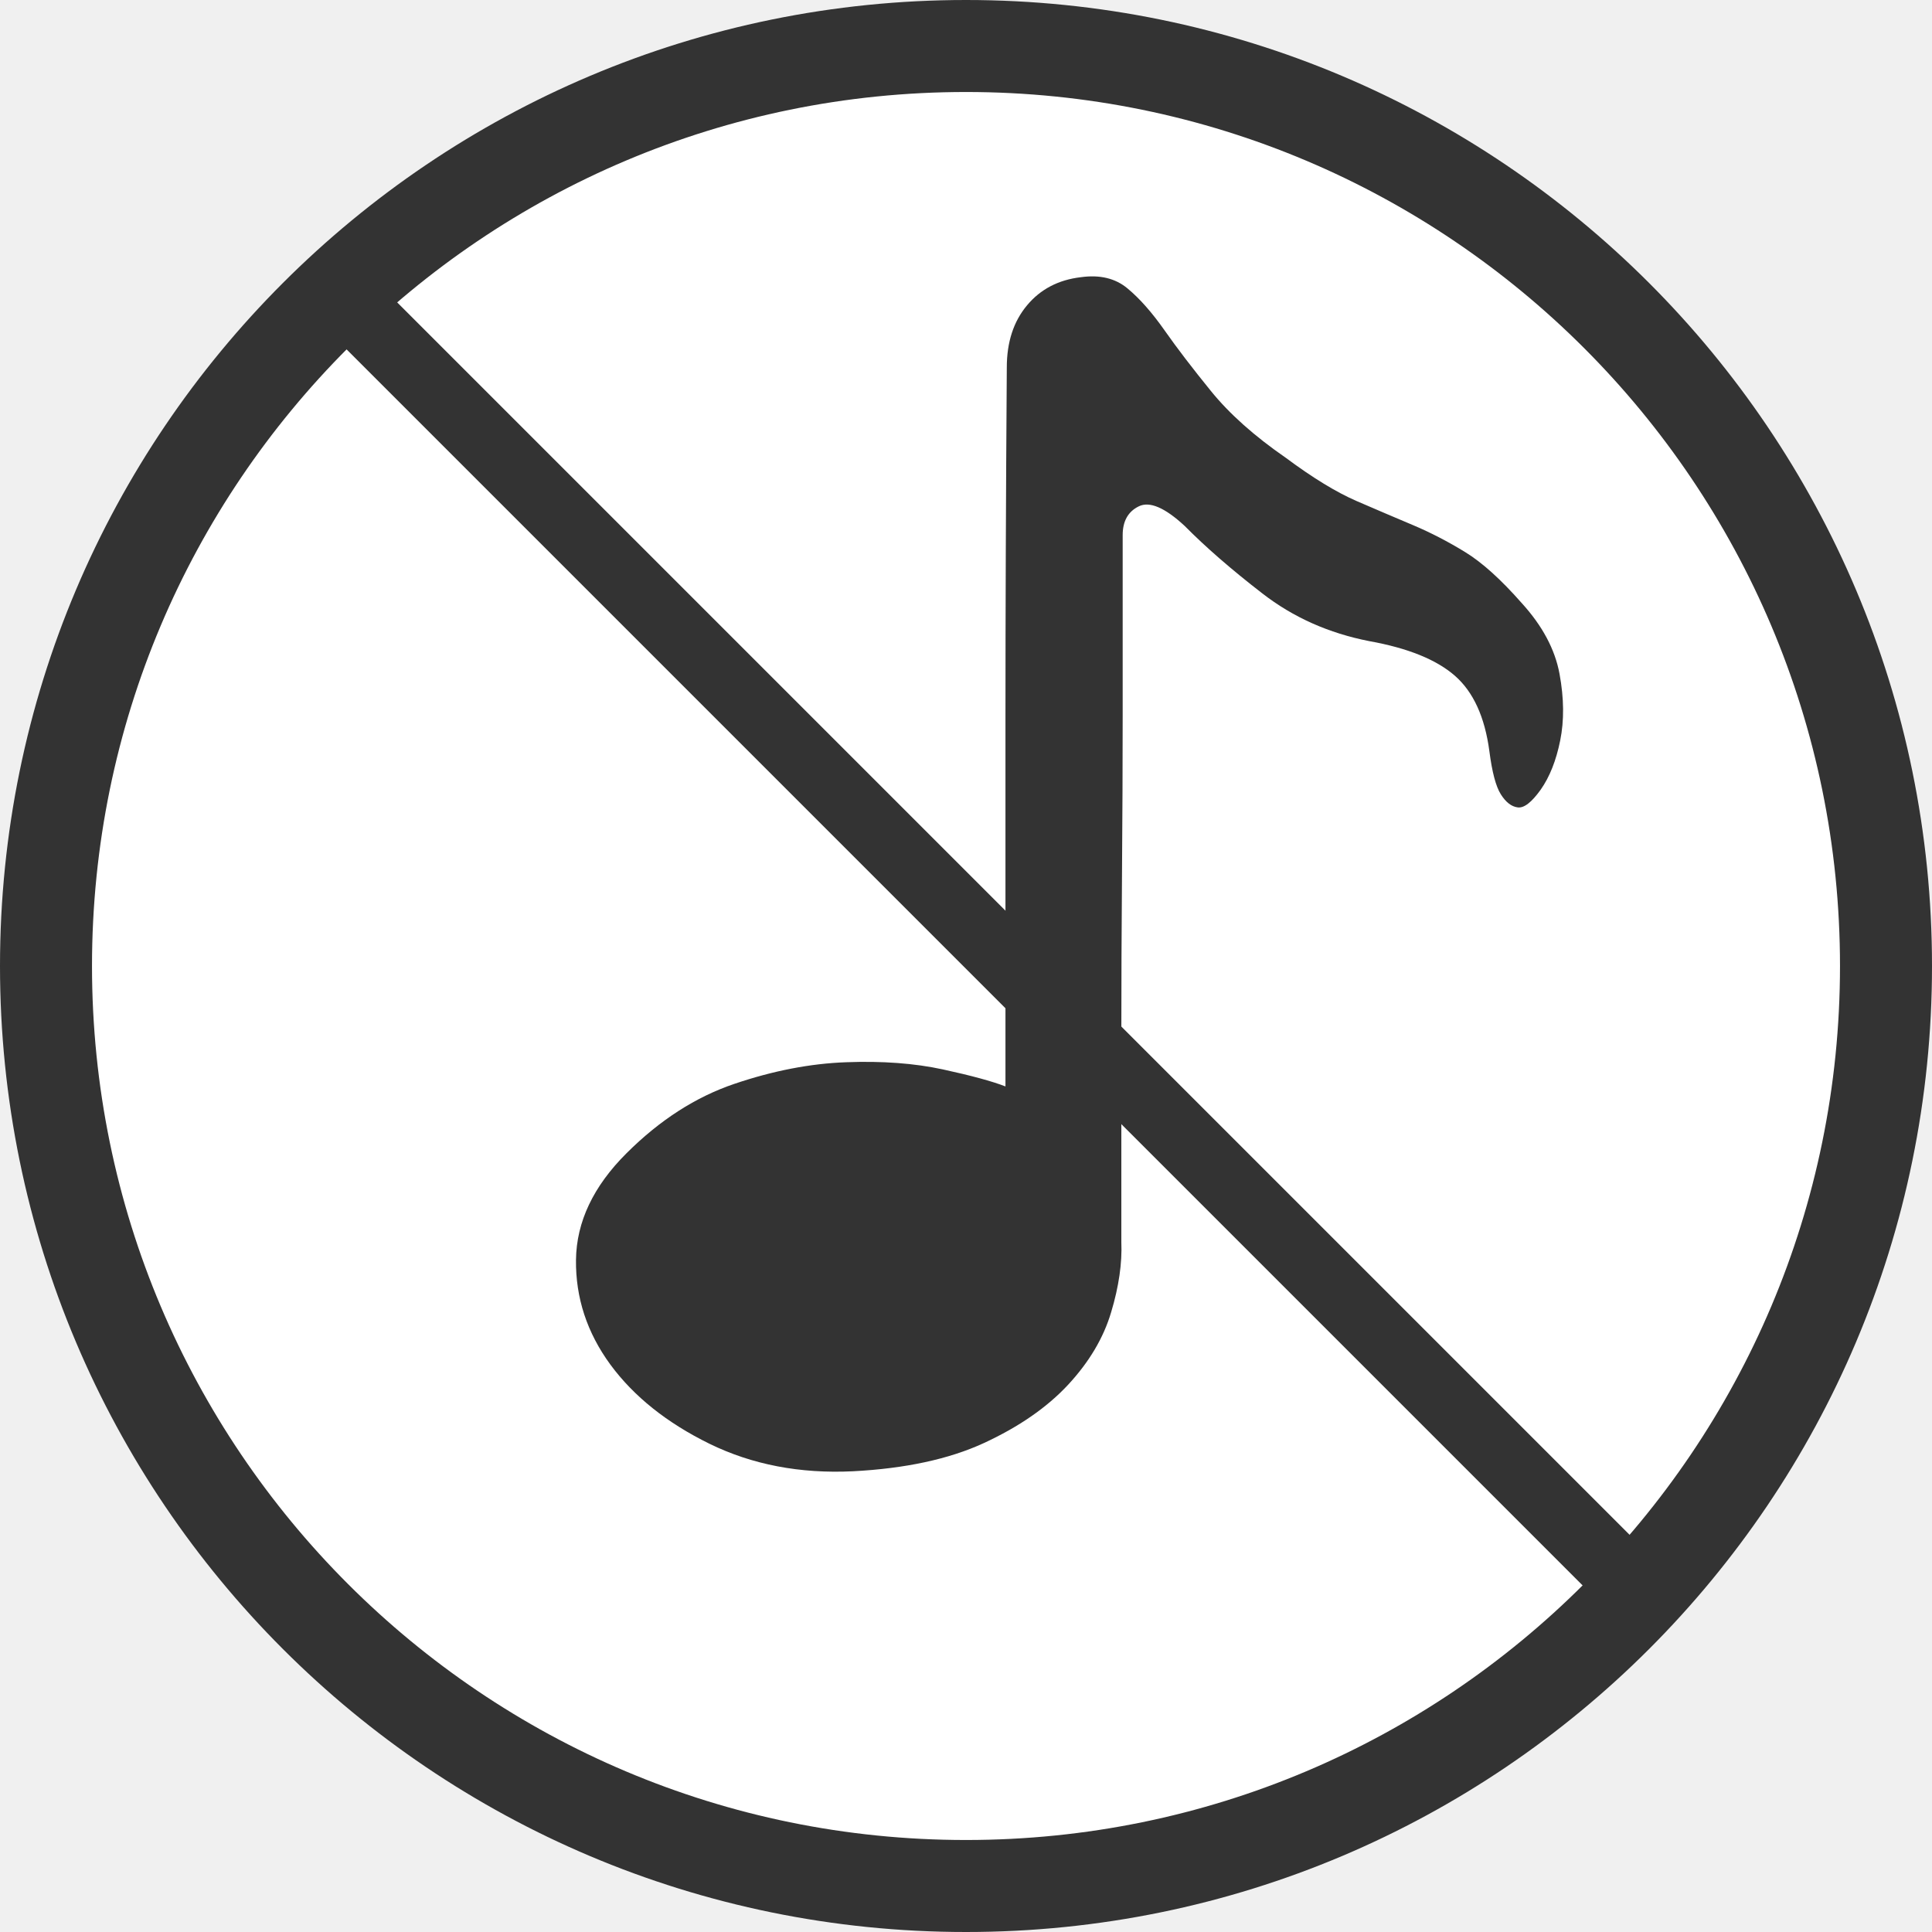
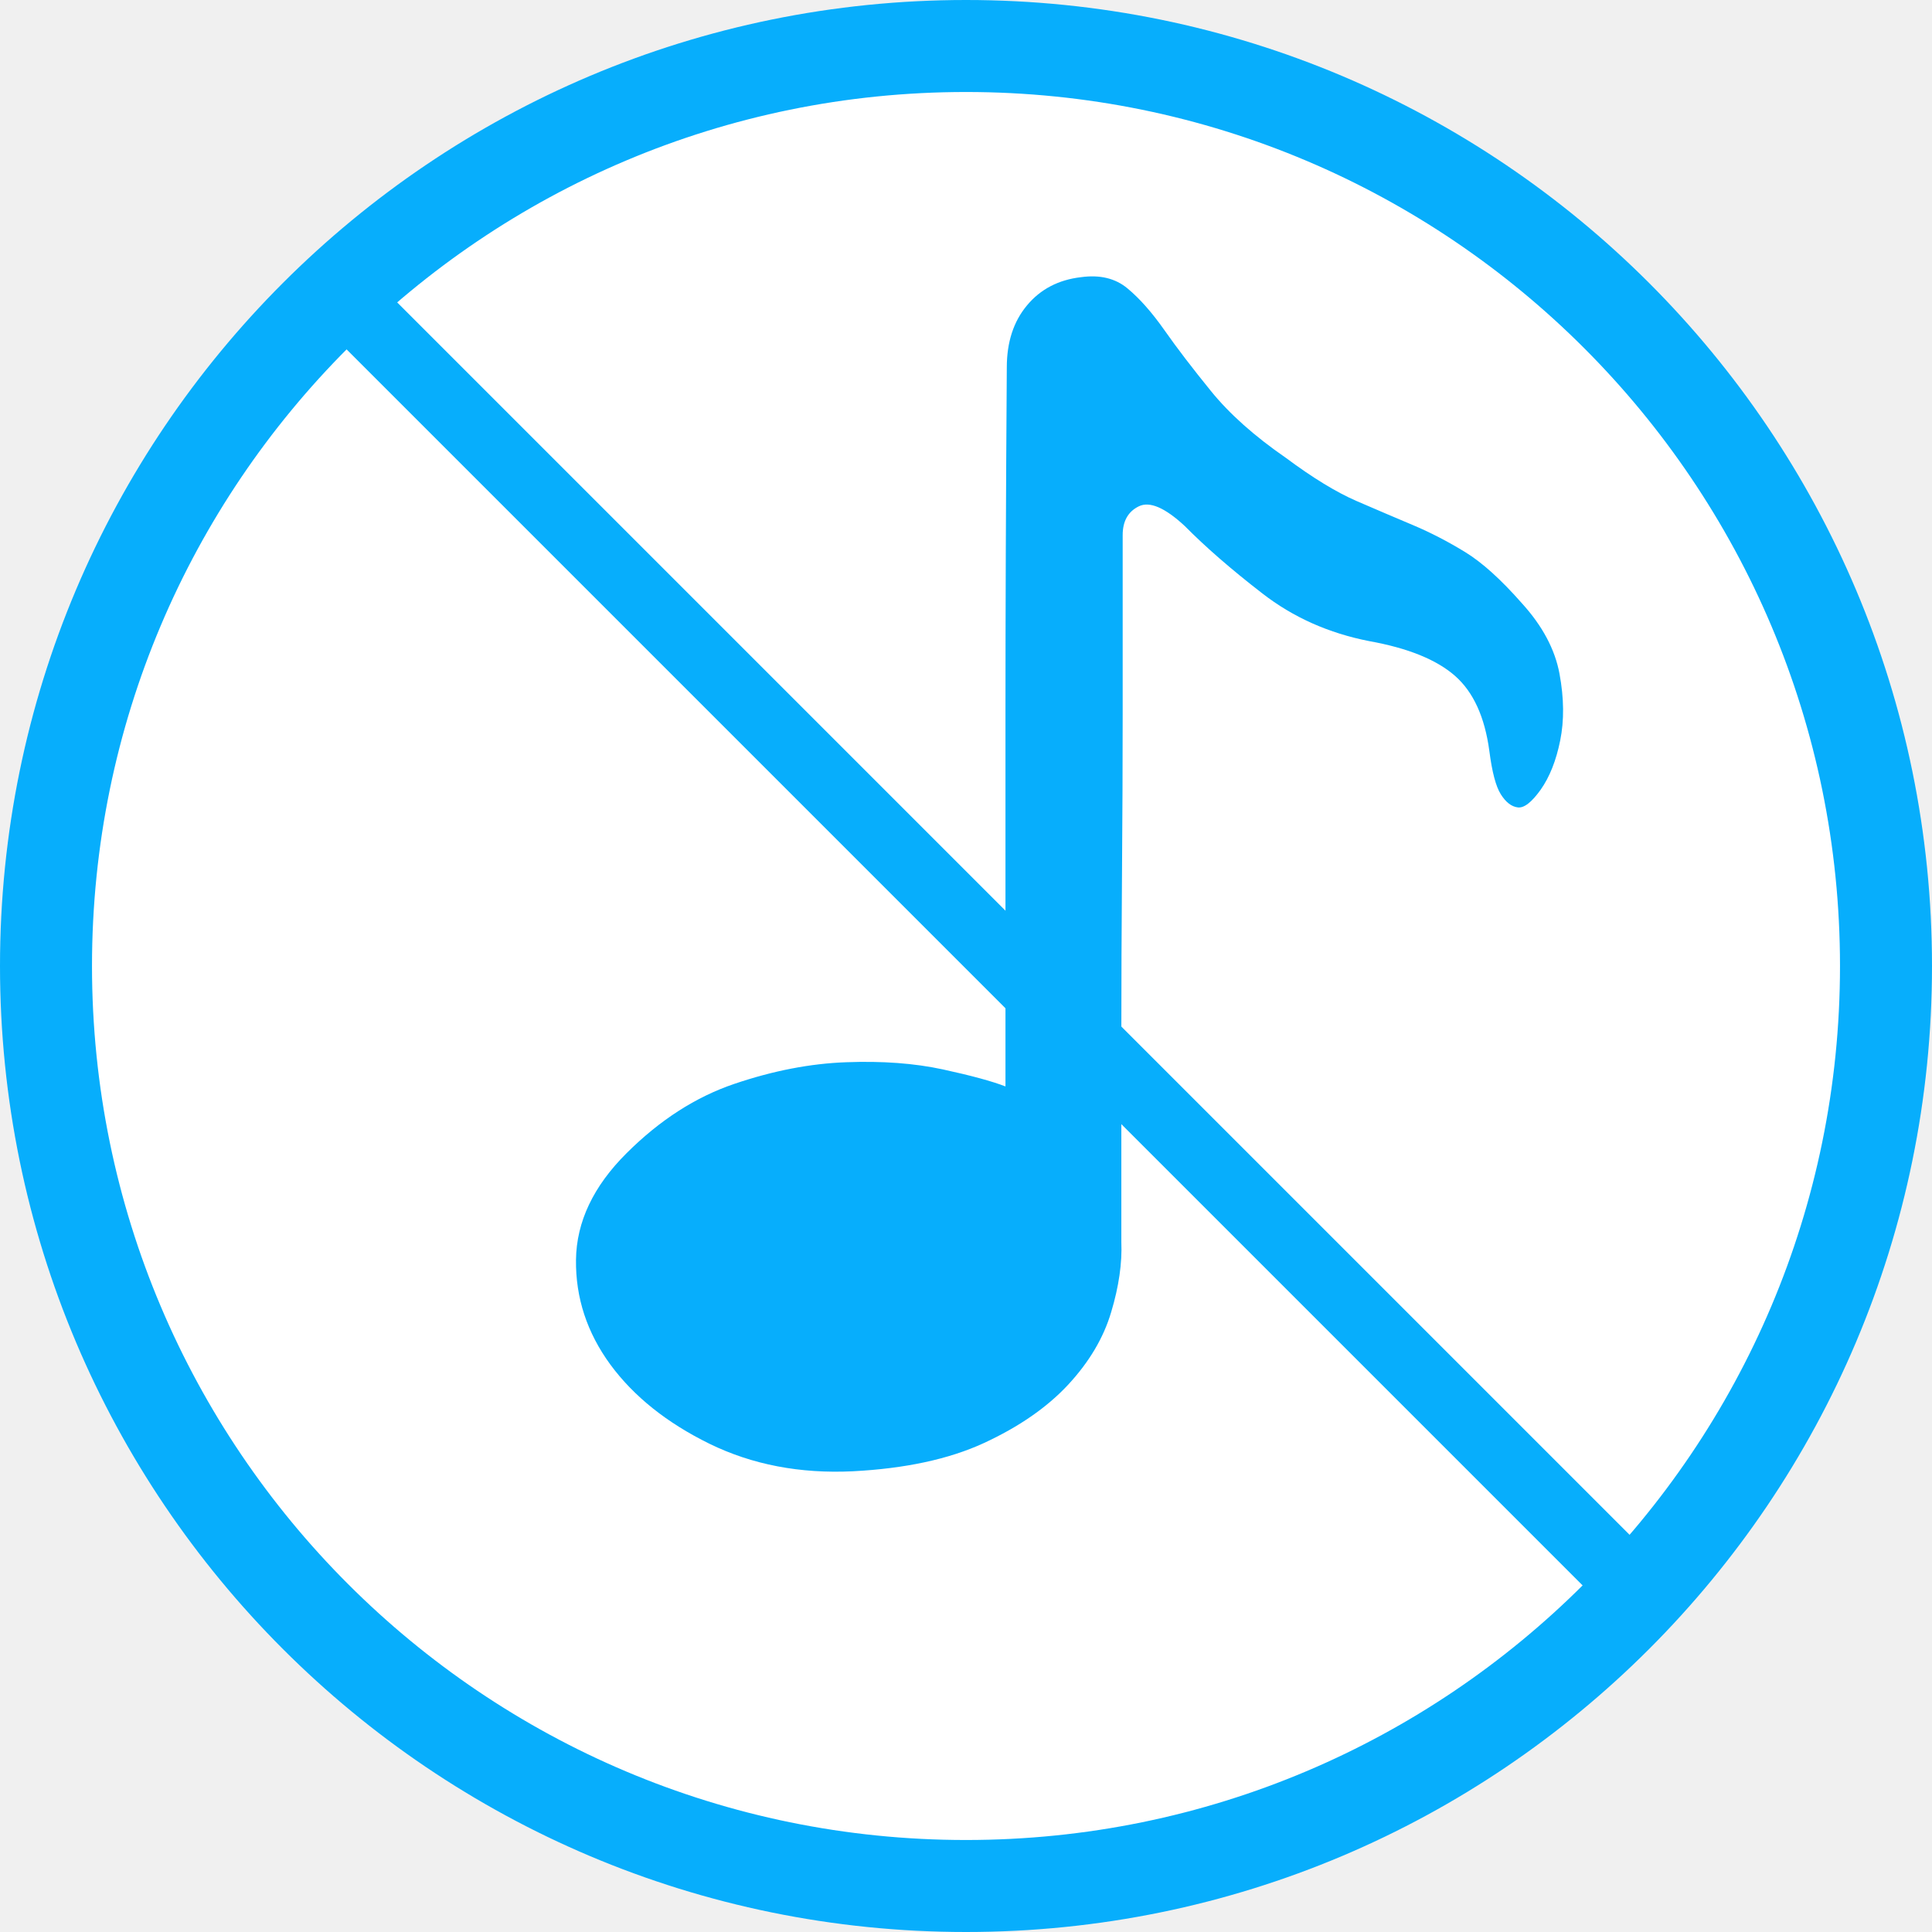
<svg xmlns="http://www.w3.org/2000/svg" width="84px" height="84px" viewBox="0 0 84 84" version="1.1">
  <defs />
  <g id="Page-1" stroke="none" stroke-width="1" fill="none" fill-rule="evenodd">
-     <g id="我要认真爱妈妈" transform="translate(-5164, -661)">
-       <g id="音乐2" transform="translate(5166, 663)">
-         <g id="Group-5">
-           <circle id="Oval-5" stroke="#333333" stroke-width="4" fill="#FFFFFF" cx="40" cy="40" r="40" />
-           <g id="音乐" transform="translate(23, 10)" fill-rule="nonzero" fill="#333333">
-             <path d="M40.986,23.104 C40.713,23.069 40.468,22.877 40.253,22.535 C40.037,22.194 39.873,21.57 39.755,20.657 C39.558,19.178 39.06,18.086 38.26,17.384 C37.459,16.682 36.218,16.178 34.537,15.876 C32.778,15.532 31.225,14.843 29.878,13.796 C28.531,12.756 27.406,11.775 26.509,10.868 C25.647,10.069 24.985,9.786 24.516,10.013 C24.046,10.241 23.812,10.66 23.812,11.268 L23.812,13.715 L23.812,19.068 C23.812,21.193 23.802,23.488 23.783,25.954 C23.763,28.421 23.754,30.752 23.754,32.952 L23.754,38.76 L23.754,42.003 C23.792,42.913 23.648,43.93 23.313,45.045 C22.982,46.166 22.355,47.219 21.439,48.207 C20.519,49.195 19.301,50.037 17.777,50.742 C16.253,51.444 14.356,51.85 12.09,51.968 C9.785,52.081 7.705,51.681 5.846,50.772 C3.991,49.861 2.554,48.711 1.538,47.33 C0.522,45.942 0.024,44.424 0.043,42.776 C0.063,41.126 0.796,39.578 2.242,38.139 C3.689,36.696 5.252,35.691 6.933,35.123 C8.611,34.554 10.235,34.239 11.797,34.184 C13.36,34.125 14.758,34.229 15.99,34.495 C17.221,34.762 18.128,35.009 18.716,35.236 L18.716,19.12 C18.716,14.641 18.735,9.594 18.774,3.978 C18.774,2.876 19.066,1.976 19.655,1.274 C20.237,0.575 21.018,0.166 21.995,0.052 C22.815,-0.062 23.49,0.098 24.017,0.536 C24.545,0.972 25.081,1.579 25.628,2.356 C26.175,3.136 26.85,4.017 27.65,5.002 C28.451,5.99 29.534,6.958 30.904,7.904 C32.077,8.778 33.103,9.402 33.98,9.783 C34.858,10.163 35.681,10.514 36.443,10.835 C37.205,11.157 37.957,11.547 38.7,12.002 C39.443,12.457 40.262,13.198 41.163,14.222 C42.06,15.207 42.609,16.234 42.805,17.297 C43.002,18.359 43.011,19.328 42.834,20.199 C42.658,21.07 42.375,21.782 41.986,22.334 C41.59,22.887 41.259,23.143 40.986,23.104 L40.986,23.104 Z" id="Shape" />
-           </g>
+     <g id="音乐2" transform="translate(2, 2)">
+       <g id="Group-5">
+         <circle id="Oval-5" stroke="#07AEFC" stroke-width="4" fill="#FFFFFF" cx="40" cy="40" r="40" />
+         <g id="音乐" transform="translate(23, 10)" fill="#07AEFC" fill-rule="nonzero">
+           <path d="M40.986,23.104 C40.713,23.069 40.468,22.877 40.253,22.535 C40.037,22.194 39.873,21.57 39.755,20.657 C39.558,19.178 39.06,18.086 38.26,17.384 C37.459,16.682 36.218,16.178 34.537,15.876 C32.778,15.532 31.225,14.843 29.878,13.796 C28.531,12.756 27.406,11.775 26.509,10.868 C25.647,10.069 24.985,9.786 24.516,10.013 C24.046,10.241 23.812,10.66 23.812,11.268 L23.812,13.715 L23.812,19.068 C23.812,21.193 23.802,23.488 23.783,25.954 C23.763,28.421 23.754,30.752 23.754,32.952 L23.754,38.76 L23.754,42.003 C23.792,42.913 23.648,43.93 23.313,45.045 C22.982,46.166 22.355,47.219 21.439,48.207 C20.519,49.195 19.301,50.037 17.777,50.742 C16.253,51.444 14.356,51.85 12.09,51.968 C9.785,52.081 7.705,51.681 5.846,50.772 C3.991,49.861 2.554,48.711 1.538,47.33 C0.522,45.942 0.024,44.424 0.043,42.776 C0.063,41.126 0.796,39.578 2.242,38.139 C3.689,36.696 5.252,35.691 6.933,35.123 C8.611,34.554 10.235,34.239 11.797,34.184 C13.36,34.125 14.758,34.229 15.99,34.495 C17.221,34.762 18.128,35.009 18.716,35.236 L18.716,19.12 C18.716,14.641 18.735,9.594 18.774,3.978 C18.774,2.876 19.066,1.976 19.655,1.274 C20.237,0.575 21.018,0.166 21.995,0.052 C22.815,-0.062 23.49,0.098 24.017,0.536 C24.545,0.972 25.081,1.579 25.628,2.356 C26.175,3.136 26.85,4.017 27.65,5.002 C28.451,5.99 29.534,6.958 30.904,7.904 C32.077,8.778 33.103,9.402 33.98,9.783 C34.858,10.163 35.681,10.514 36.443,10.835 C37.205,11.157 37.957,11.547 38.7,12.002 C39.443,12.457 40.262,13.198 41.163,14.222 C42.06,15.207 42.609,16.234 42.805,17.297 C43.002,18.359 43.011,19.328 42.834,20.199 C42.658,21.07 42.375,21.782 41.986,22.334 C41.59,22.887 41.259,23.143 40.986,23.104 L40.986,23.104 Z" id="Shape" />
        </g>
-         <path d="M13.98,11.98 L68.5,66.5" id="Line" stroke="#333333" stroke-width="3" stroke-linecap="square" />
      </g>
+       <path d="M13.98,11.98 L68.5,66.5" id="Line" stroke="#07AEFC" stroke-width="3" stroke-linecap="square" />
    </g>
  </g>
</svg>
